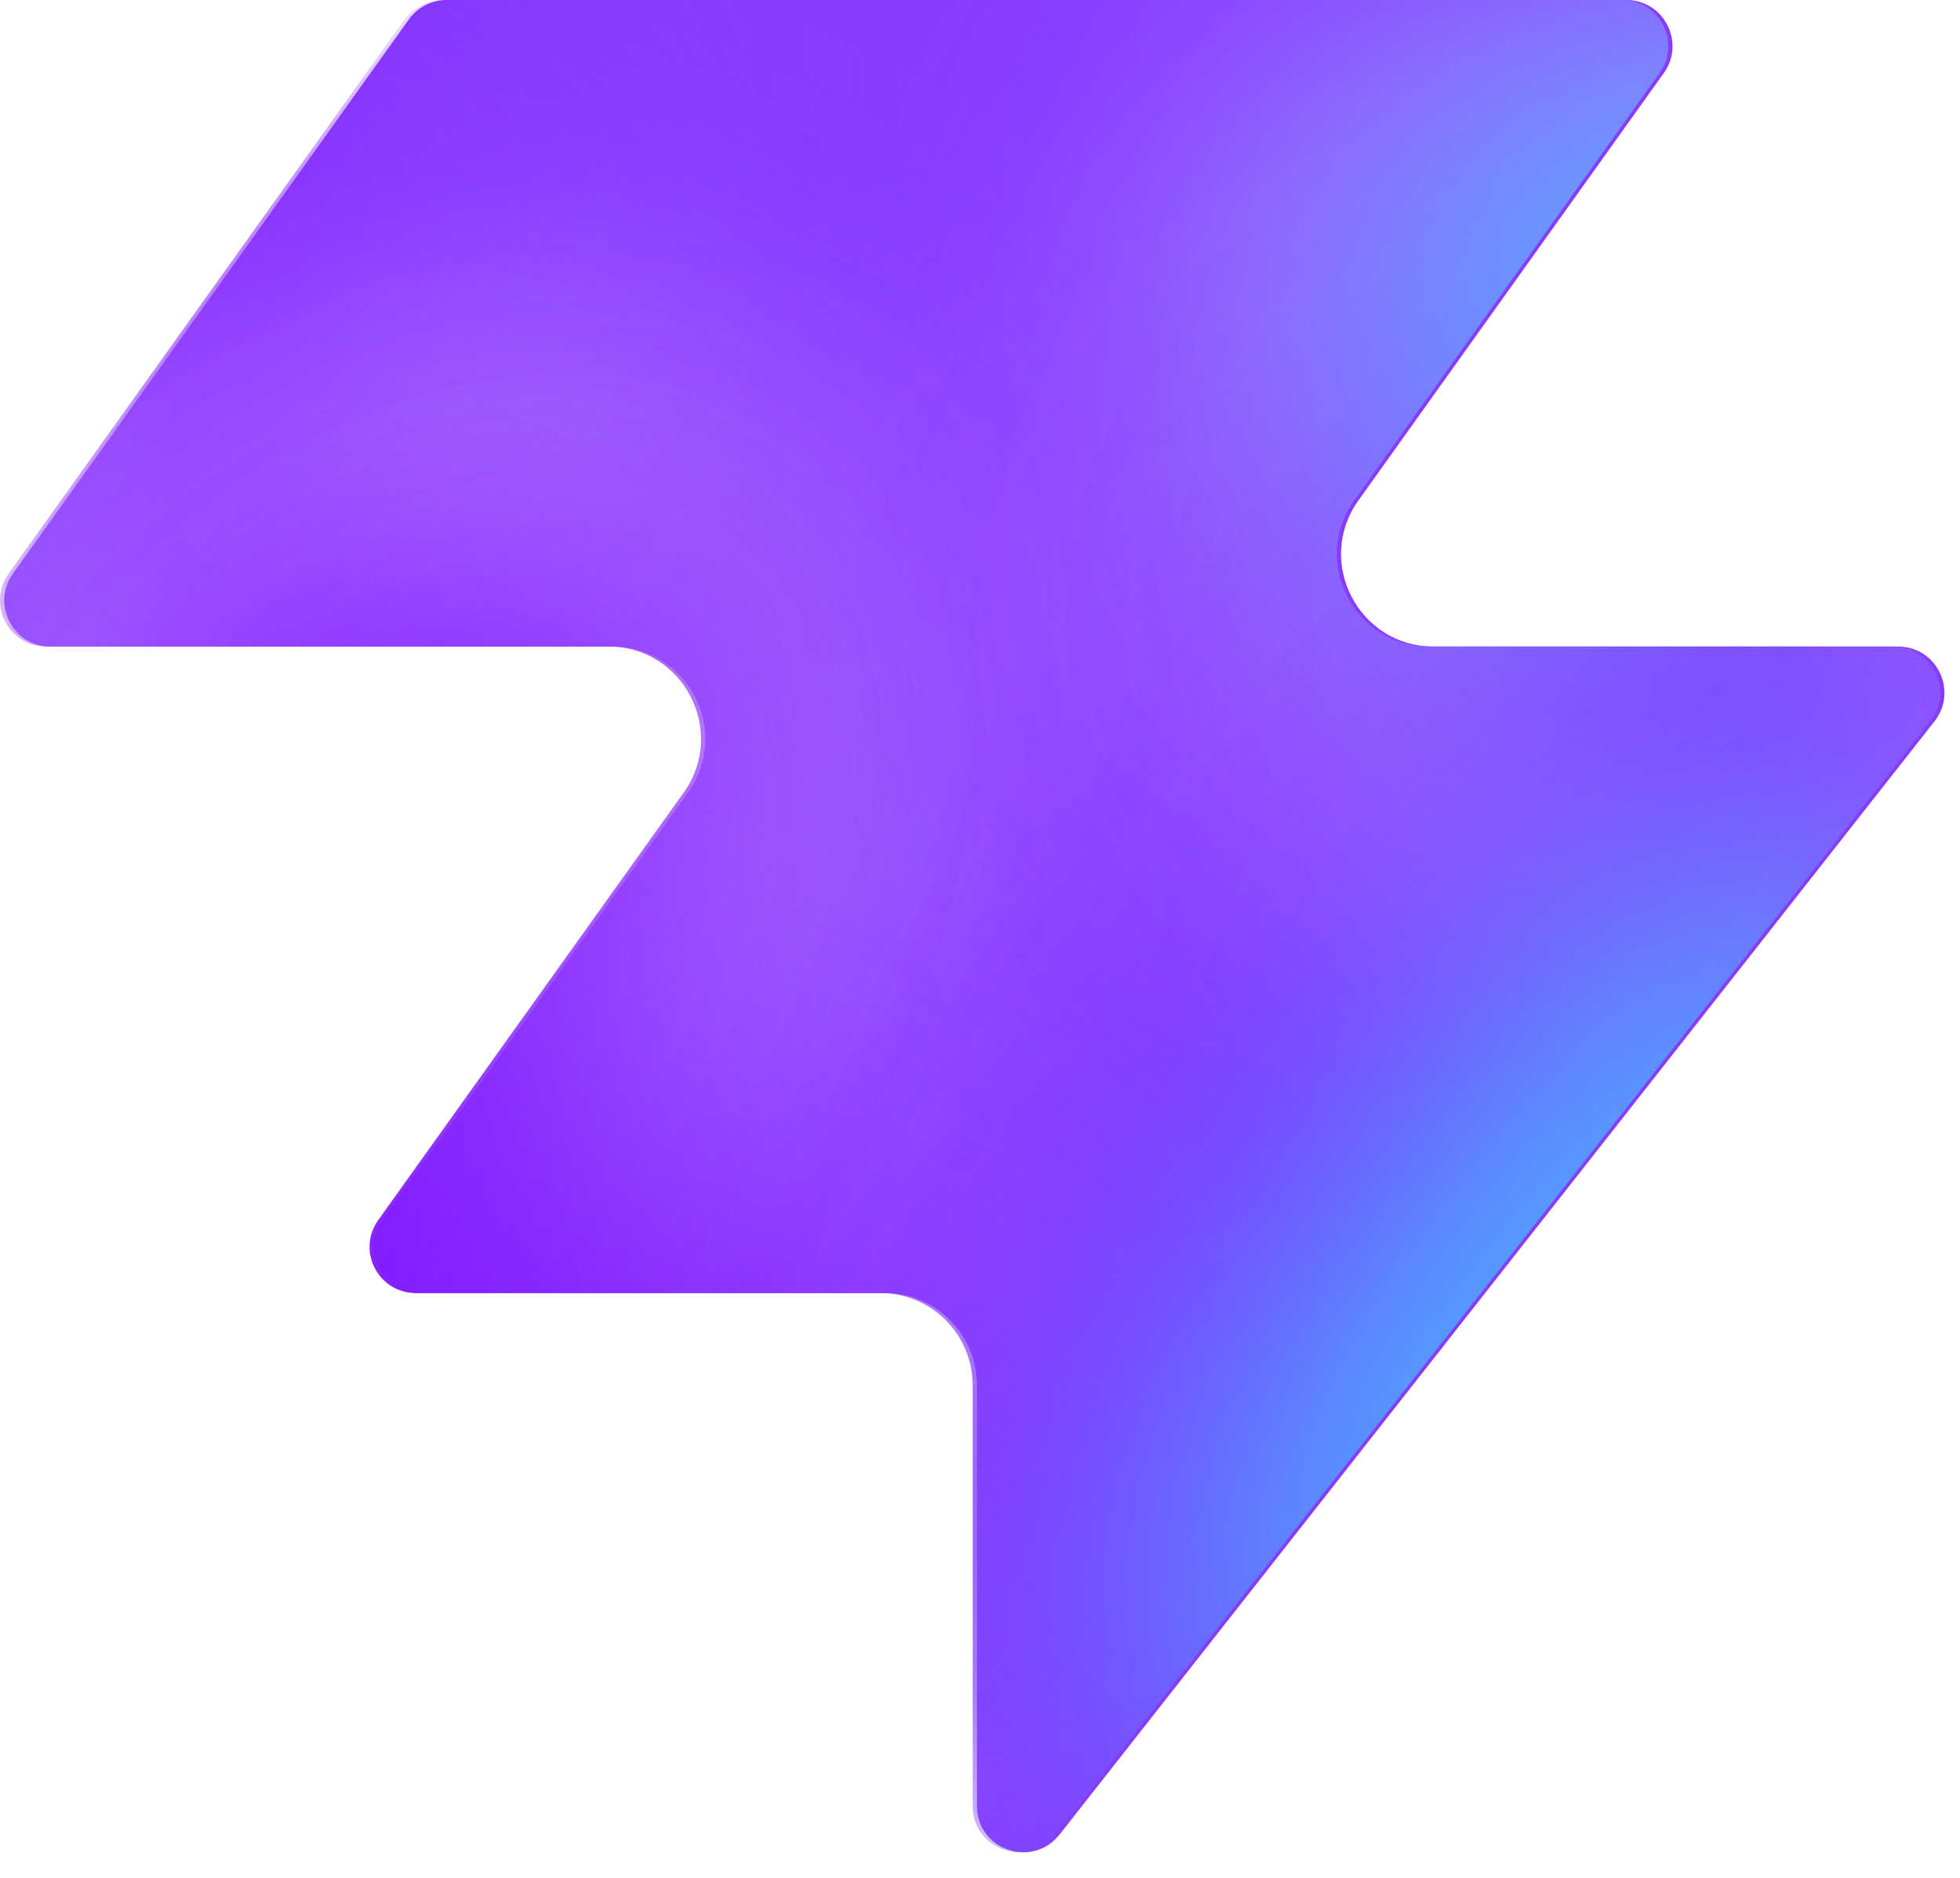
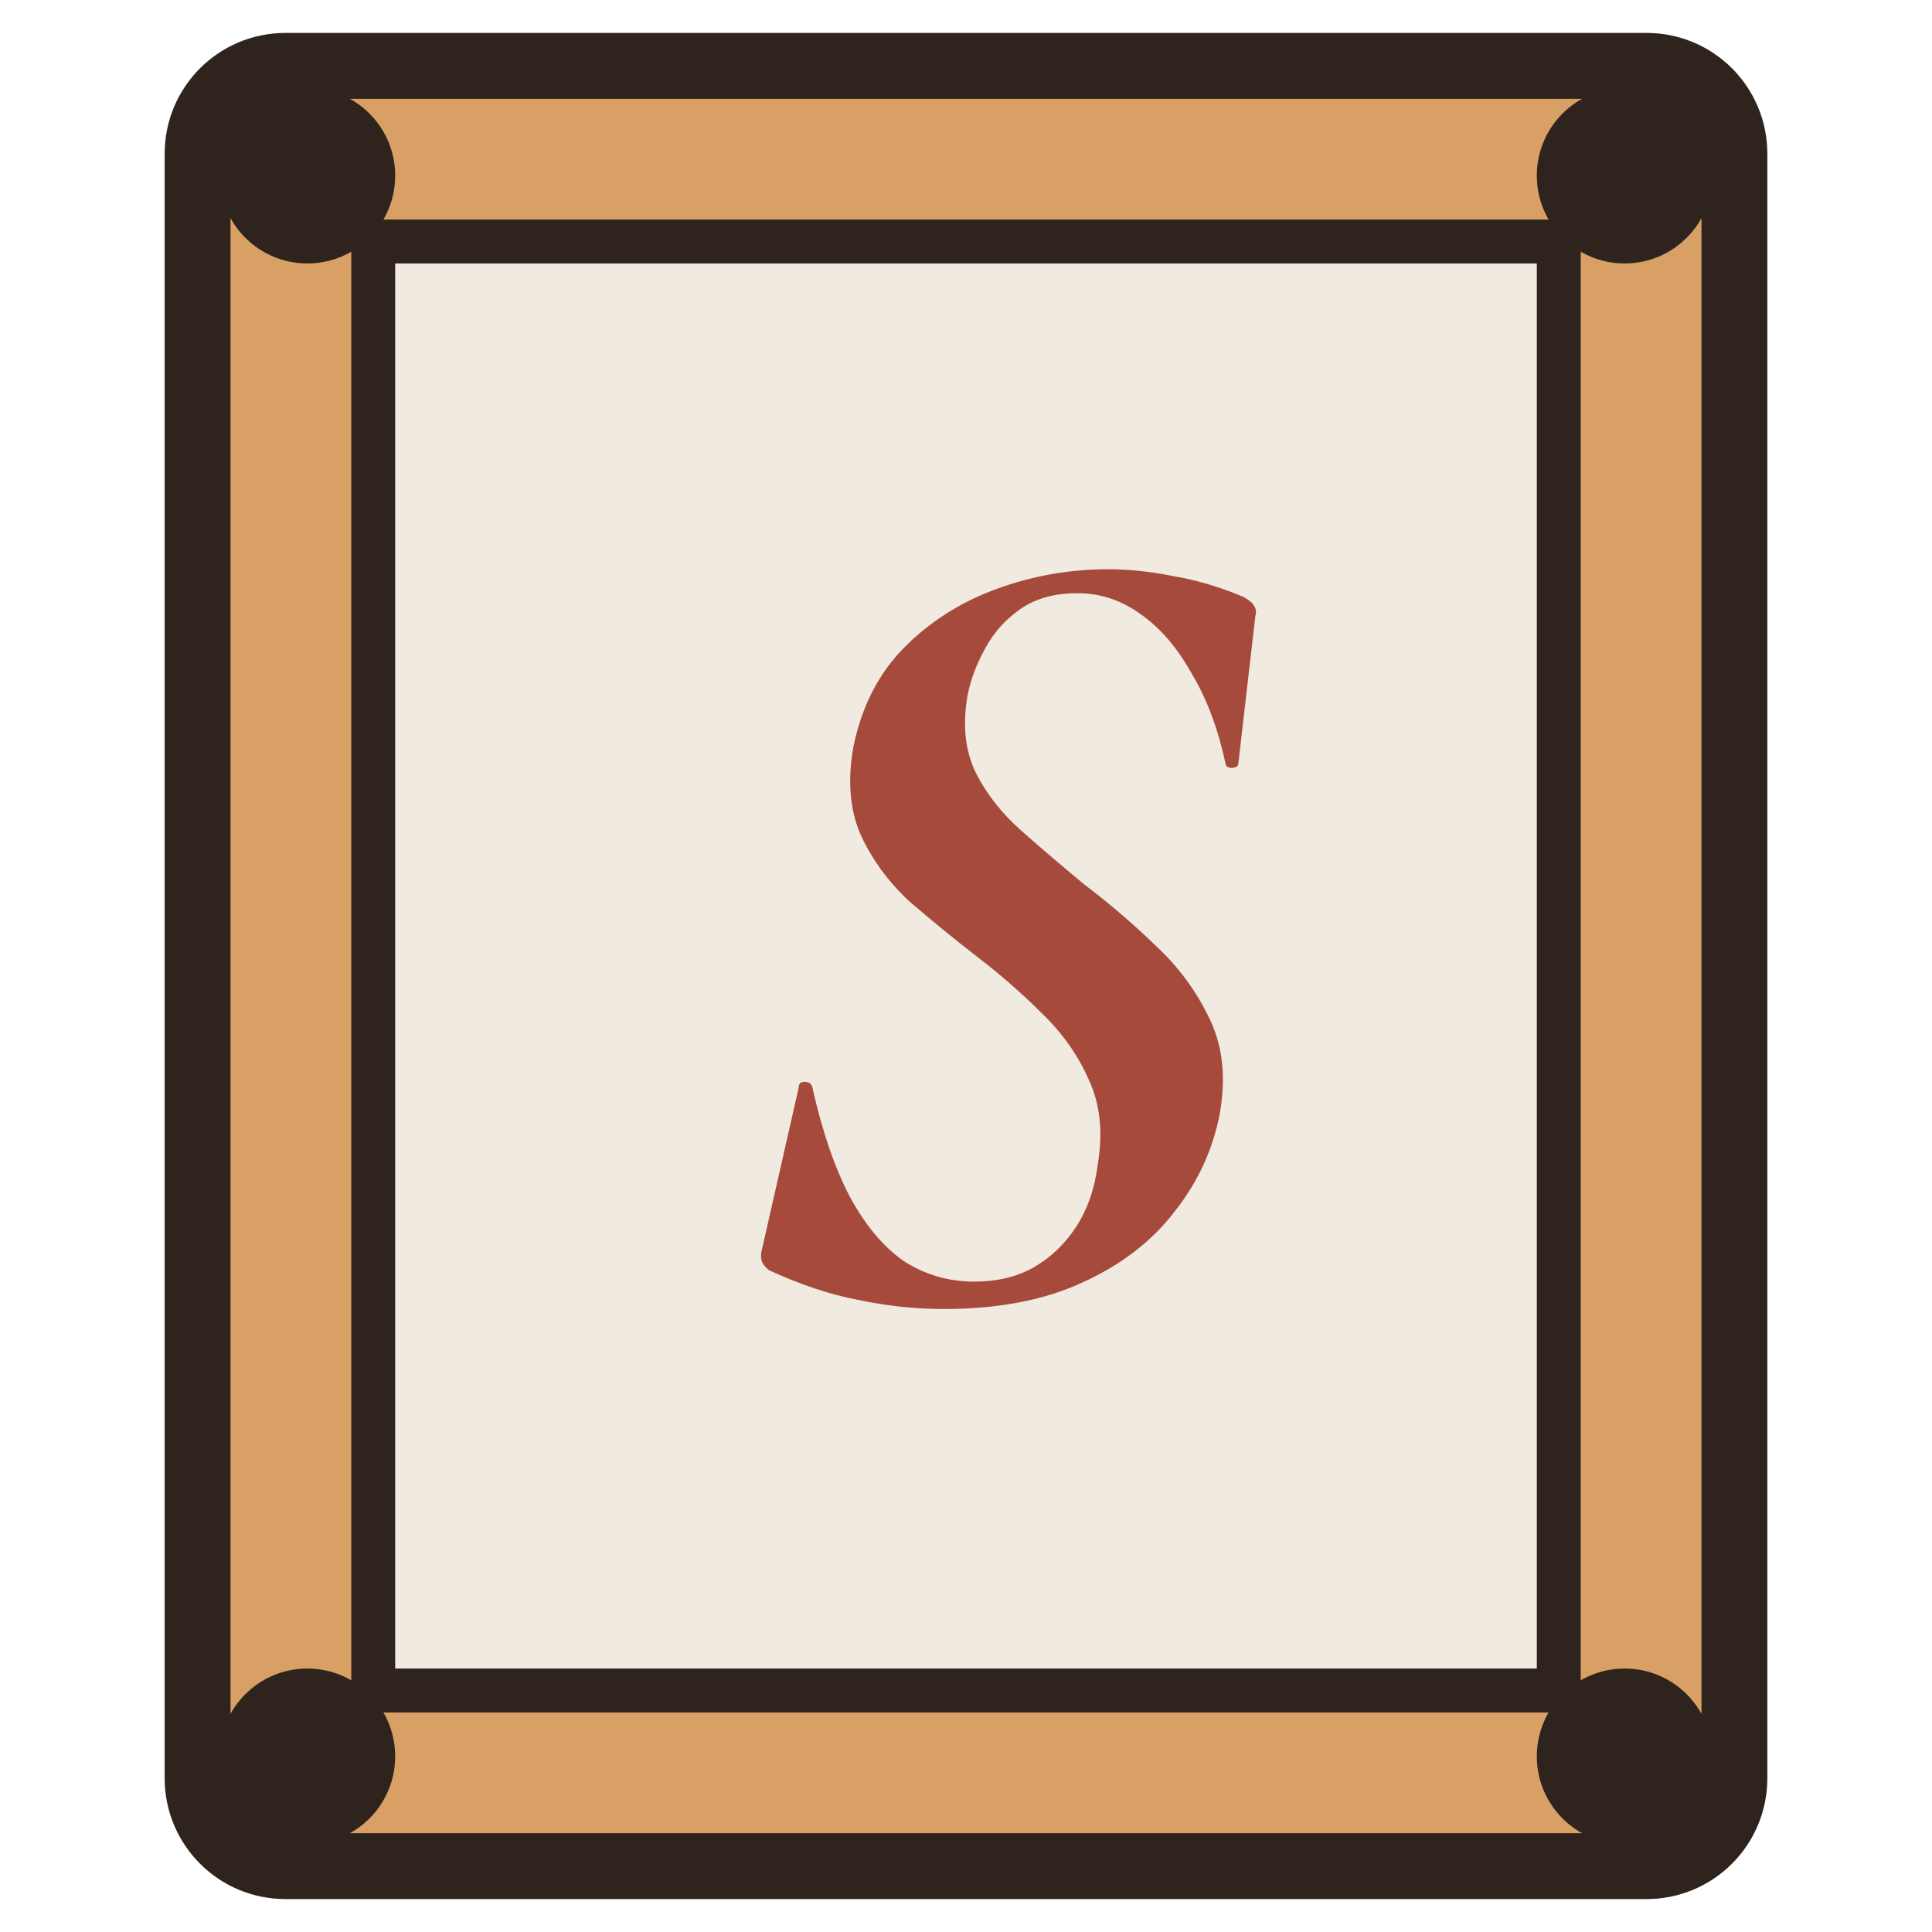
- <svg xmlns="http://www.w3.org/2000/svg" width="48" height="46" fill="none" viewBox="0 0 48 46">
-   <path fill="#863bff" d="M25.946 44.938c-.664.845-2.021.375-2.021-.698V33.937a2.26 2.26 0 0 0-2.262-2.262H10.287c-.92 0-1.456-1.04-.92-1.788l7.48-10.471c1.07-1.497 0-3.578-1.842-3.578H1.237c-.92 0-1.456-1.04-.92-1.788L10.013.474c.214-.297.556-.474.92-.474h28.894c.92 0 1.456 1.04.92 1.788l-7.48 10.471c-1.07 1.498 0 3.579 1.842 3.579h11.377c.943 0 1.473 1.088.89 1.83L25.947 44.94z" style="fill:#863bff;fill:color(display-p3 .525 .23 1);fill-opacity:1" />
-   <mask id="a" width="48" height="46" x="0" y="0" maskUnits="userSpaceOnUse" style="mask-type:alpha">
-     <path fill="#000" d="M25.842 44.938c-.664.844-2.021.375-2.021-.698V33.937a2.26 2.26 0 0 0-2.262-2.262H10.183c-.92 0-1.456-1.04-.92-1.788l7.48-10.471c1.07-1.498 0-3.579-1.842-3.579H1.133c-.92 0-1.456-1.04-.92-1.787L9.91.473c.214-.297.556-.474.92-.474h28.894c.92 0 1.456 1.04.92 1.788l-7.48 10.471c-1.07 1.498 0 3.578 1.842 3.578h11.377c.943 0 1.473 1.088.89 1.832L25.843 44.94z" style="fill:#000;fill-opacity:1" />
-   </mask>
-   <g mask="url(#a)">
-     <g filter="url(#b)">
-       <ellipse cx="5.508" cy="14.704" fill="#ede6ff" rx="5.508" ry="14.704" style="fill:#ede6ff;fill:color(display-p3 .927 .903 1);fill-opacity:1" transform="matrix(.00324 1 1 -.00324 -4.47 31.516)" />
-     </g>
-     <g filter="url(#c)">
-       <ellipse cx="10.399" cy="29.851" fill="#ede6ff" rx="10.399" ry="29.851" style="fill:#ede6ff;fill:color(display-p3 .927 .903 1);fill-opacity:1" transform="matrix(.00324 1 1 -.00324 -39.328 7.883)" />
-     </g>
-     <g filter="url(#d)">
-       <ellipse cx="5.508" cy="30.487" fill="#7e14ff" rx="5.508" ry="30.487" style="fill:#7e14ff;fill:color(display-p3 .492 .077 1);fill-opacity:1" transform="rotate(89.814 -25.913 -14.639)scale(1 -1)" />
-     </g>
-     <g filter="url(#e)">
-       <ellipse cx="5.508" cy="30.599" fill="#7e14ff" rx="5.508" ry="30.599" style="fill:#7e14ff;fill:color(display-p3 .492 .077 1);fill-opacity:1" transform="rotate(89.814 -32.644 -3.334)scale(1 -1)" />
-     </g>
-     <g filter="url(#f)">
-       <ellipse cx="5.508" cy="30.599" fill="#7e14ff" rx="5.508" ry="30.599" style="fill:#7e14ff;fill:color(display-p3 .492 .077 1);fill-opacity:1" transform="matrix(.00324 1 1 -.00324 -34.34 30.47)" />
-     </g>
-     <g filter="url(#g)">
-       <ellipse cx="14.072" cy="22.078" fill="#ede6ff" rx="14.072" ry="22.078" style="fill:#ede6ff;fill:color(display-p3 .927 .903 1);fill-opacity:1" transform="rotate(93.35 24.506 48.493)scale(-1 1)" />
-     </g>
-     <g filter="url(#h)">
-       <ellipse cx="3.47" cy="21.501" fill="#7e14ff" rx="3.47" ry="21.501" style="fill:#7e14ff;fill:color(display-p3 .492 .077 1);fill-opacity:1" transform="rotate(89.009 28.708 47.59)scale(-1 1)" />
-     </g>
-     <g filter="url(#i)">
-       <ellipse cx="3.47" cy="21.501" fill="#7e14ff" rx="3.47" ry="21.501" style="fill:#7e14ff;fill:color(display-p3 .492 .077 1);fill-opacity:1" transform="rotate(89.009 28.708 47.59)scale(-1 1)" />
-     </g>
-     <g filter="url(#j)">
-       <ellipse cx=".387" cy="8.972" fill="#7e14ff" rx="4.407" ry="29.108" style="fill:#7e14ff;fill:color(display-p3 .492 .077 1);fill-opacity:1" transform="rotate(39.51 .387 8.972)" />
-     </g>
-     <g filter="url(#k)">
-       <ellipse cx="47.523" cy="-6.092" fill="#7e14ff" rx="4.407" ry="29.108" style="fill:#7e14ff;fill:color(display-p3 .492 .077 1);fill-opacity:1" transform="rotate(37.892 47.523 -6.092)" />
-     </g>
-     <g filter="url(#l)">
-       <ellipse cx="41.412" cy="6.333" fill="#47bfff" rx="5.971" ry="9.665" style="fill:#47bfff;fill:color(display-p3 .28 .748 1);fill-opacity:1" transform="rotate(37.892 41.412 6.333)" />
-     </g>
-     <g filter="url(#m)">
-       <ellipse cx="-1.879" cy="38.332" fill="#7e14ff" rx="4.407" ry="29.108" style="fill:#7e14ff;fill:color(display-p3 .492 .077 1);fill-opacity:1" transform="rotate(37.892 -1.88 38.332)" />
-     </g>
-     <g filter="url(#n)">
-       <ellipse cx="-1.879" cy="38.332" fill="#7e14ff" rx="4.407" ry="29.108" style="fill:#7e14ff;fill:color(display-p3 .492 .077 1);fill-opacity:1" transform="rotate(37.892 -1.88 38.332)" />
-     </g>
-     <g filter="url(#o)">
-       <ellipse cx="35.651" cy="29.907" fill="#7e14ff" rx="4.407" ry="29.108" style="fill:#7e14ff;fill:color(display-p3 .492 .077 1);fill-opacity:1" transform="rotate(37.892 35.651 29.907)" />
-     </g>
-     <g filter="url(#p)">
-       <ellipse cx="38.418" cy="32.4" fill="#47bfff" rx="5.971" ry="15.297" style="fill:#47bfff;fill:color(display-p3 .28 .748 1);fill-opacity:1" transform="rotate(37.892 38.418 32.4)" />
-     </g>
-   </g>
-   <defs>
-     <filter id="b" width="60.045" height="41.654" x="-19.77" y="16.149" color-interpolation-filters="sRGB" filterUnits="userSpaceOnUse">
-       <feFlood flood-opacity="0" result="BackgroundImageFix" />
-       <feBlend in="SourceGraphic" in2="BackgroundImageFix" result="shape" />
-       <feGaussianBlur result="effect1_foregroundBlur_2002_17158" stdDeviation="7.659" />
-     </filter>
-     <filter id="c" width="90.34" height="51.437" x="-54.613" y="-7.533" color-interpolation-filters="sRGB" filterUnits="userSpaceOnUse">
-       <feFlood flood-opacity="0" result="BackgroundImageFix" />
-       <feBlend in="SourceGraphic" in2="BackgroundImageFix" result="shape" />
-       <feGaussianBlur result="effect1_foregroundBlur_2002_17158" stdDeviation="7.659" />
-     </filter>
-     <filter id="d" width="79.355" height="29.4" x="-49.64" y="2.03" color-interpolation-filters="sRGB" filterUnits="userSpaceOnUse">
-       <feFlood flood-opacity="0" result="BackgroundImageFix" />
-       <feBlend in="SourceGraphic" in2="BackgroundImageFix" result="shape" />
-       <feGaussianBlur result="effect1_foregroundBlur_2002_17158" stdDeviation="4.596" />
-     </filter>
-     <filter id="e" width="79.579" height="29.4" x="-45.045" y="20.029" color-interpolation-filters="sRGB" filterUnits="userSpaceOnUse">
-       <feFlood flood-opacity="0" result="BackgroundImageFix" />
-       <feBlend in="SourceGraphic" in2="BackgroundImageFix" result="shape" />
-       <feGaussianBlur result="effect1_foregroundBlur_2002_17158" stdDeviation="4.596" />
-     </filter>
-     <filter id="f" width="79.579" height="29.4" x="-43.513" y="21.178" color-interpolation-filters="sRGB" filterUnits="userSpaceOnUse">
-       <feFlood flood-opacity="0" result="BackgroundImageFix" />
-       <feBlend in="SourceGraphic" in2="BackgroundImageFix" result="shape" />
-       <feGaussianBlur result="effect1_foregroundBlur_2002_17158" stdDeviation="4.596" />
-     </filter>
-     <filter id="g" width="74.749" height="58.852" x="15.756" y="-17.901" color-interpolation-filters="sRGB" filterUnits="userSpaceOnUse">
-       <feFlood flood-opacity="0" result="BackgroundImageFix" />
-       <feBlend in="SourceGraphic" in2="BackgroundImageFix" result="shape" />
-       <feGaussianBlur result="effect1_foregroundBlur_2002_17158" stdDeviation="7.659" />
-     </filter>
-     <filter id="h" width="61.377" height="25.362" x="23.548" y="2.284" color-interpolation-filters="sRGB" filterUnits="userSpaceOnUse">
-       <feFlood flood-opacity="0" result="BackgroundImageFix" />
-       <feBlend in="SourceGraphic" in2="BackgroundImageFix" result="shape" />
-       <feGaussianBlur result="effect1_foregroundBlur_2002_17158" stdDeviation="4.596" />
-     </filter>
-     <filter id="i" width="61.377" height="25.362" x="23.548" y="2.284" color-interpolation-filters="sRGB" filterUnits="userSpaceOnUse">
-       <feFlood flood-opacity="0" result="BackgroundImageFix" />
-       <feBlend in="SourceGraphic" in2="BackgroundImageFix" result="shape" />
-       <feGaussianBlur result="effect1_foregroundBlur_2002_17158" stdDeviation="4.596" />
-     </filter>
-     <filter id="j" width="56.045" height="63.649" x="-27.636" y="-22.853" color-interpolation-filters="sRGB" filterUnits="userSpaceOnUse">
-       <feFlood flood-opacity="0" result="BackgroundImageFix" />
-       <feBlend in="SourceGraphic" in2="BackgroundImageFix" result="shape" />
-       <feGaussianBlur result="effect1_foregroundBlur_2002_17158" stdDeviation="4.596" />
-     </filter>
-     <filter id="k" width="54.814" height="64.646" x="20.116" y="-38.415" color-interpolation-filters="sRGB" filterUnits="userSpaceOnUse">
-       <feFlood flood-opacity="0" result="BackgroundImageFix" />
-       <feBlend in="SourceGraphic" in2="BackgroundImageFix" result="shape" />
-       <feGaussianBlur result="effect1_foregroundBlur_2002_17158" stdDeviation="4.596" />
-     </filter>
-     <filter id="l" width="33.541" height="35.313" x="24.641" y="-11.323" color-interpolation-filters="sRGB" filterUnits="userSpaceOnUse">
-       <feFlood flood-opacity="0" result="BackgroundImageFix" />
-       <feBlend in="SourceGraphic" in2="BackgroundImageFix" result="shape" />
-       <feGaussianBlur result="effect1_foregroundBlur_2002_17158" stdDeviation="4.596" />
-     </filter>
-     <filter id="m" width="54.814" height="64.646" x="-29.286" y="6.009" color-interpolation-filters="sRGB" filterUnits="userSpaceOnUse">
-       <feFlood flood-opacity="0" result="BackgroundImageFix" />
-       <feBlend in="SourceGraphic" in2="BackgroundImageFix" result="shape" />
-       <feGaussianBlur result="effect1_foregroundBlur_2002_17158" stdDeviation="4.596" />
-     </filter>
-     <filter id="n" width="54.814" height="64.646" x="-29.286" y="6.009" color-interpolation-filters="sRGB" filterUnits="userSpaceOnUse">
-       <feFlood flood-opacity="0" result="BackgroundImageFix" />
-       <feBlend in="SourceGraphic" in2="BackgroundImageFix" result="shape" />
-       <feGaussianBlur result="effect1_foregroundBlur_2002_17158" stdDeviation="4.596" />
-     </filter>
-     <filter id="o" width="54.814" height="64.646" x="8.244" y="-2.416" color-interpolation-filters="sRGB" filterUnits="userSpaceOnUse">
-       <feFlood flood-opacity="0" result="BackgroundImageFix" />
-       <feBlend in="SourceGraphic" in2="BackgroundImageFix" result="shape" />
-       <feGaussianBlur result="effect1_foregroundBlur_2002_17158" stdDeviation="4.596" />
-     </filter>
-     <filter id="p" width="39.409" height="43.623" x="18.713" y="10.588" color-interpolation-filters="sRGB" filterUnits="userSpaceOnUse">
-       <feFlood flood-opacity="0" result="BackgroundImageFix" />
-       <feBlend in="SourceGraphic" in2="BackgroundImageFix" result="shape" />
-       <feGaussianBlur result="effect1_foregroundBlur_2002_17158" stdDeviation="4.596" />
-     </filter>
-   </defs>
+ <svg xmlns="http://www.w3.org/2000/svg" width="44" height="44" viewBox="-3 0 44 44" fill="none" role="img" aria-label="Sakdidet">
+   <path d="M34.5 1.5H3.5C2.395 1.5 1.5 2.395 1.5 3.5V40.5C1.5 41.605 2.395 42.5 3.5 42.5H34.5C35.605 42.5 36.5 41.605 36.5 40.5V3.5C36.5 2.395 35.605 1.5 34.5 1.5Z" fill="#D9A066" stroke="#2E241D" stroke-width="1.5" />
+   <path d="M32.5 5.5H5.5V38.5H32.5V5.5Z" fill="#F0EAE1" stroke="#2E241D" />
+   <circle cx="4" cy="4" r="2" fill="#2E241D" />
+   <circle cx="34" cy="4" r="2" fill="#2E241D" />
+   <circle cx="4" cy="40" r="2" fill="#2E241D" />
+   <circle cx="34" cy="40" r="2" fill="#2E241D" />
+   <path d="M18.492 29.812C17.851 29.812 17.201 29.743 16.542 29.604C15.901 29.483 15.225 29.257 14.514 28.928C14.445 28.876 14.393 28.815 14.358 28.746C14.323 28.659 14.323 28.555 14.358 28.434L15.19 24.768C15.19 24.681 15.233 24.638 15.32 24.638C15.424 24.638 15.485 24.681 15.502 24.768C15.727 25.773 16.013 26.605 16.36 27.264C16.707 27.905 17.114 28.391 17.582 28.72C18.067 29.032 18.605 29.188 19.194 29.188C19.697 29.188 20.139 29.084 20.52 28.876C20.919 28.651 21.248 28.339 21.508 27.94C21.768 27.541 21.933 27.065 22.002 26.51C22.123 25.782 22.054 25.141 21.794 24.586C21.551 24.031 21.196 23.529 20.728 23.078C20.277 22.627 19.792 22.203 19.272 21.804C18.735 21.388 18.215 20.963 17.712 20.53C17.227 20.079 16.854 19.568 16.594 18.996C16.351 18.424 16.299 17.757 16.438 16.994C16.629 16.075 17.019 15.321 17.608 14.732C18.197 14.143 18.899 13.701 19.714 13.406C20.529 13.111 21.369 12.964 22.236 12.964C22.704 12.964 23.198 13.016 23.718 13.12C24.238 13.207 24.767 13.363 25.304 13.588C25.547 13.709 25.642 13.857 25.59 14.03L25.2 17.41C25.183 17.462 25.131 17.488 25.044 17.488C24.975 17.488 24.931 17.462 24.914 17.41C24.741 16.595 24.481 15.902 24.134 15.33C23.805 14.741 23.415 14.29 22.964 13.978C22.531 13.666 22.054 13.51 21.534 13.51C21.014 13.51 20.581 13.631 20.234 13.874C19.887 14.117 19.619 14.42 19.428 14.784C19.237 15.131 19.107 15.477 19.038 15.824C18.917 16.5 18.977 17.089 19.22 17.592C19.463 18.077 19.809 18.519 20.26 18.918C20.711 19.317 21.187 19.724 21.69 20.14C22.262 20.573 22.808 21.041 23.328 21.544C23.848 22.029 24.255 22.584 24.55 23.208C24.845 23.815 24.923 24.525 24.784 25.34C24.628 26.172 24.281 26.926 23.744 27.602C23.224 28.278 22.522 28.815 21.638 29.214C20.771 29.613 19.723 29.812 18.492 29.812Z" fill="#A64B3C" />
</svg>
